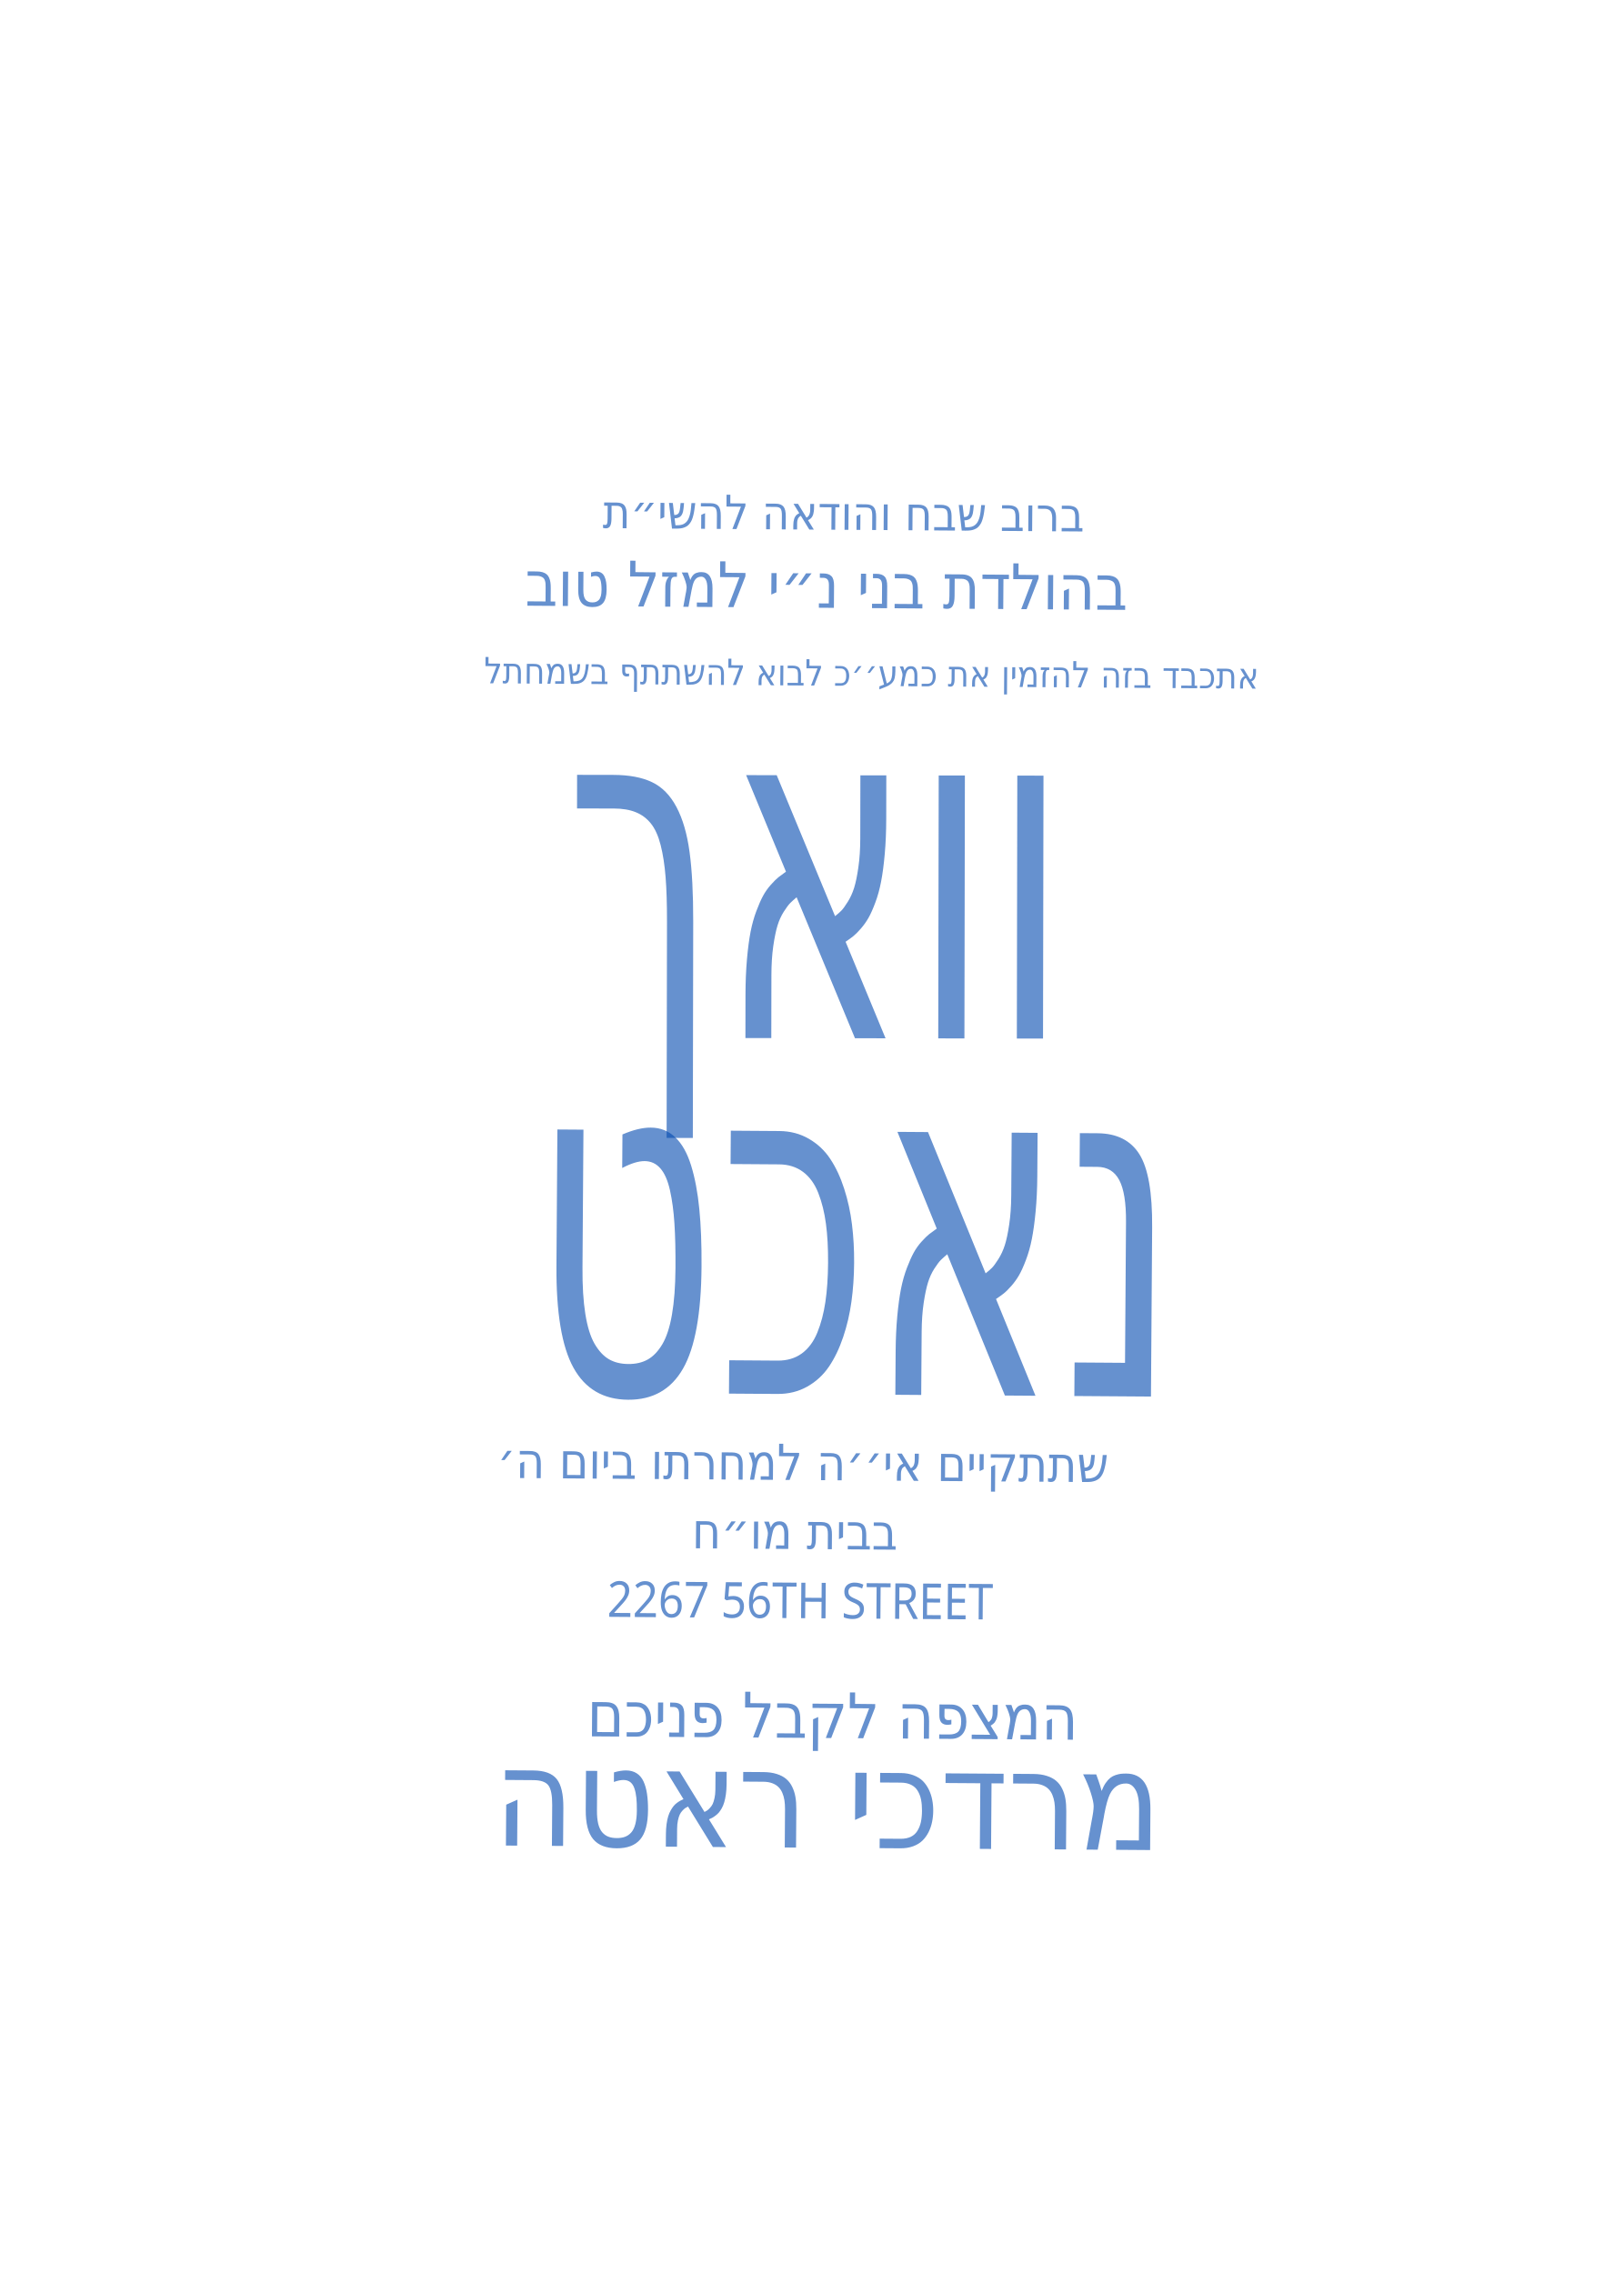
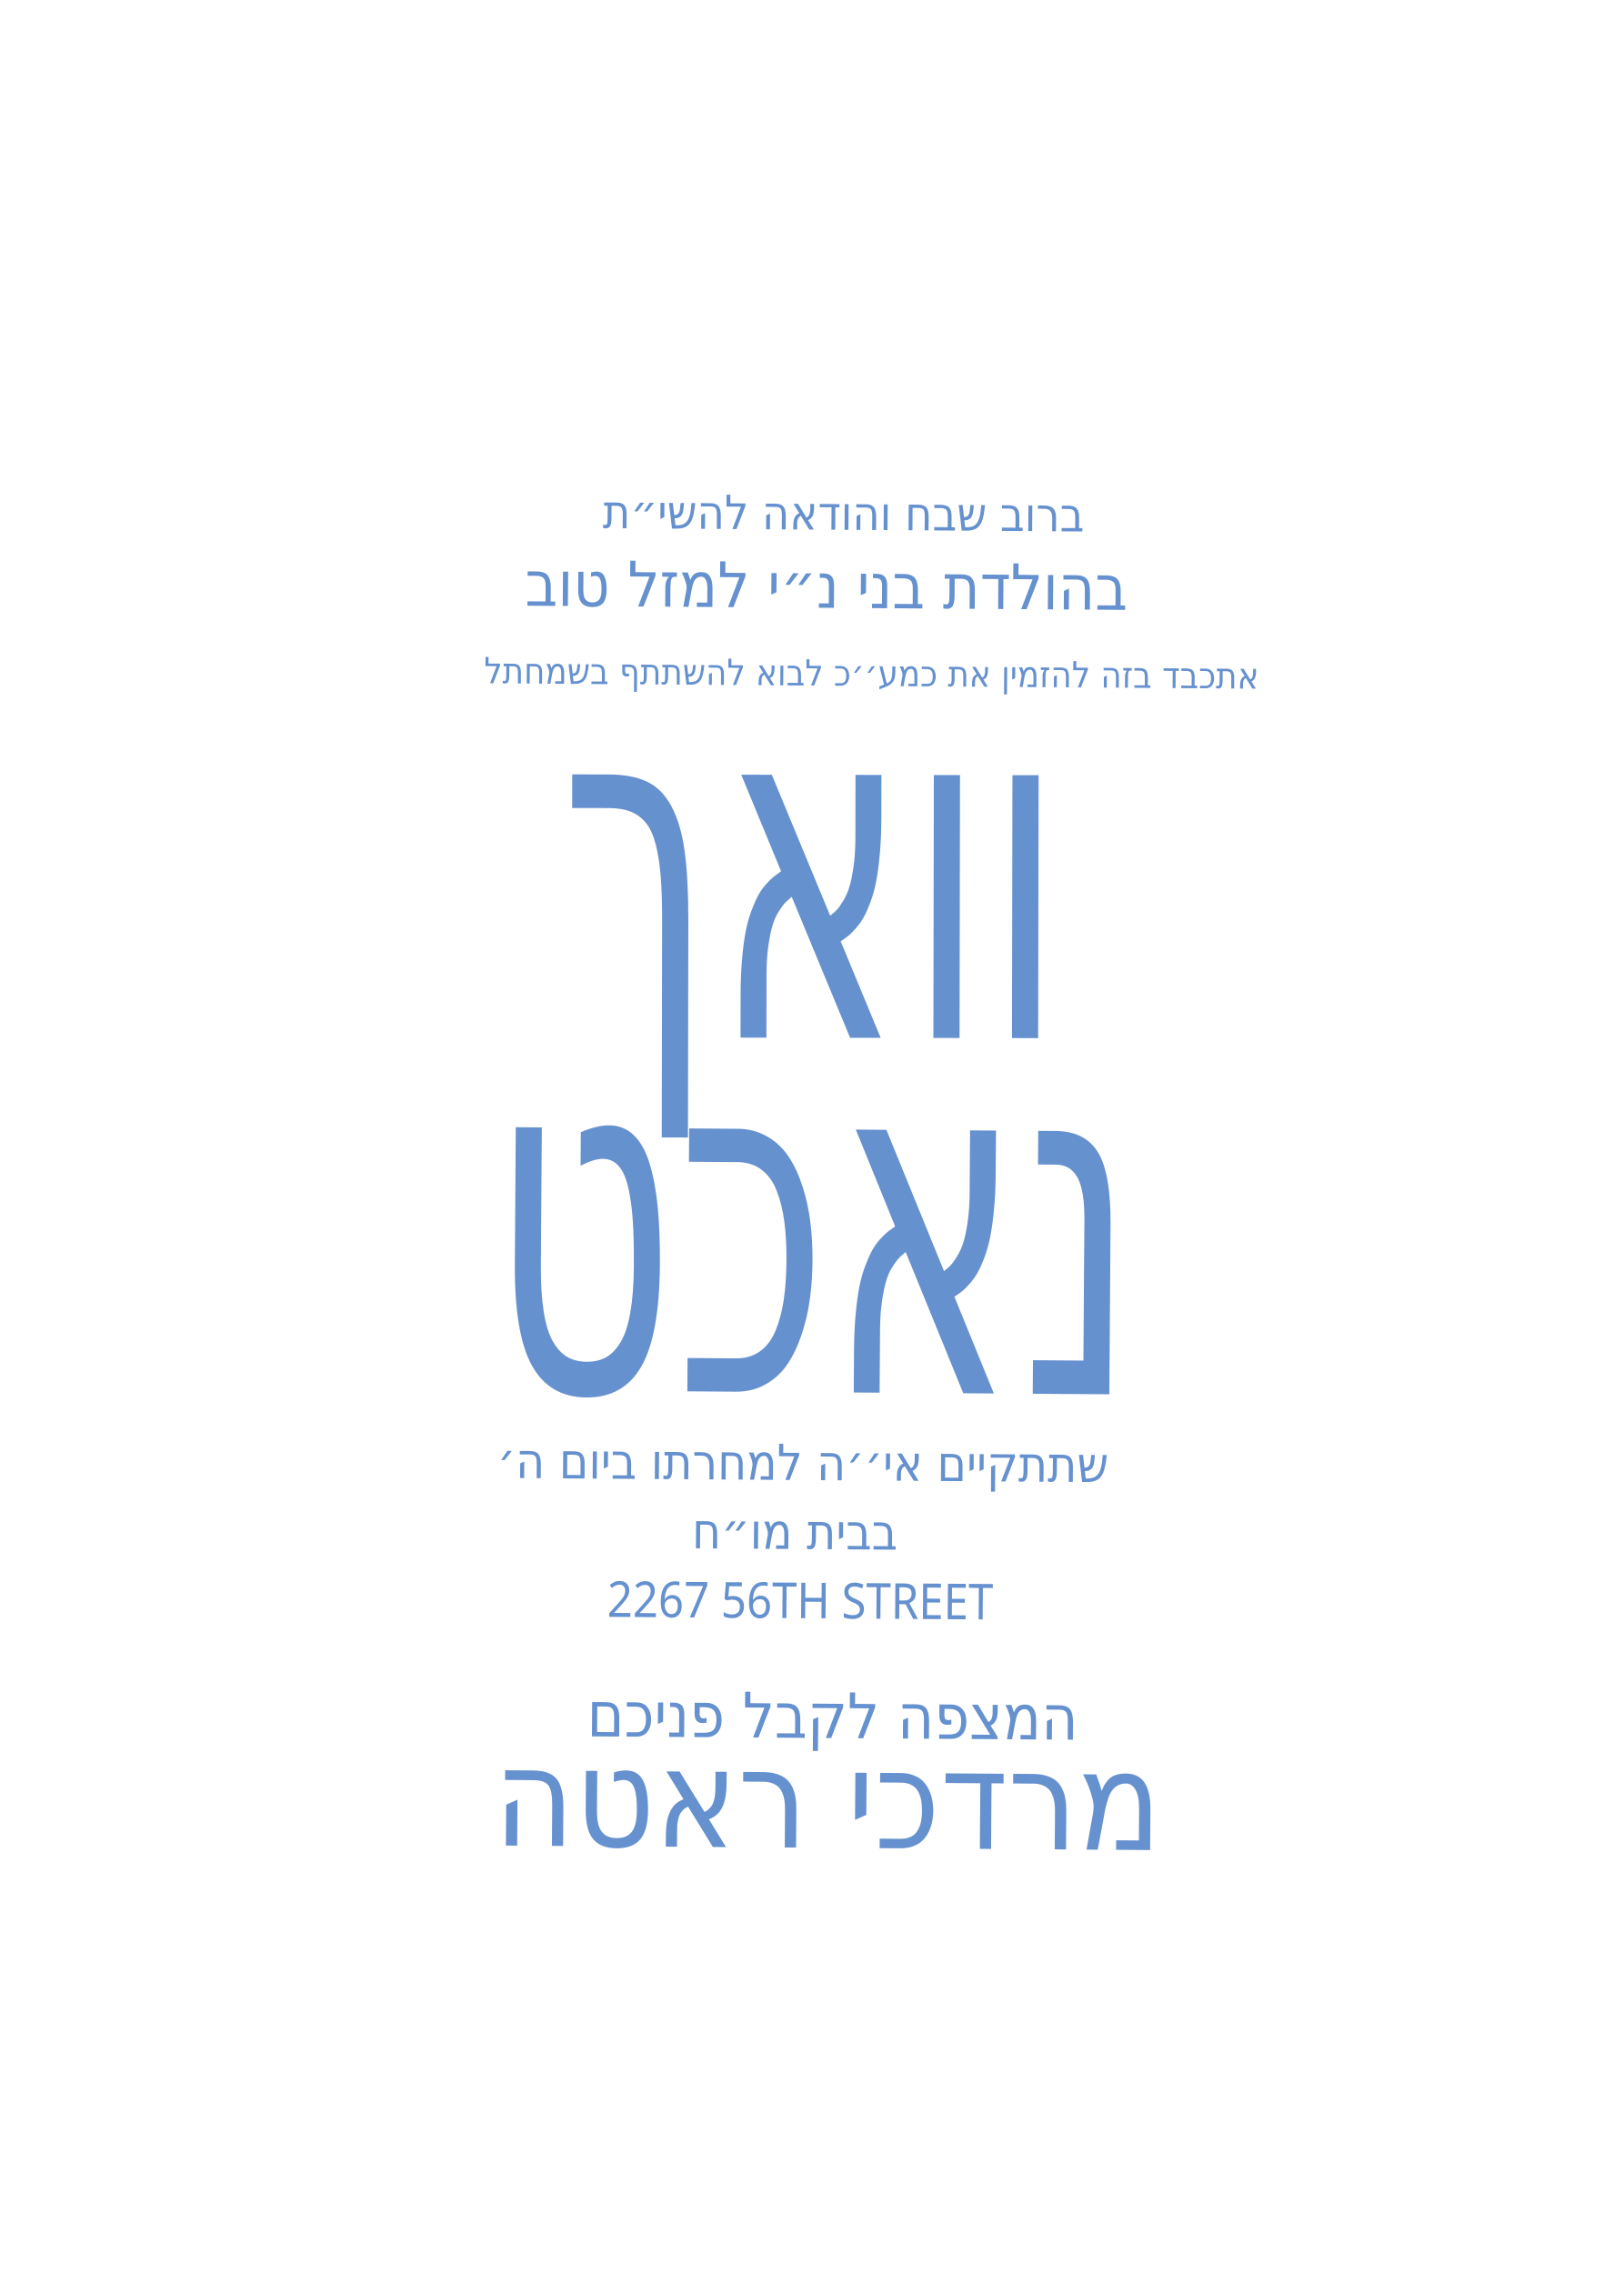
<svg xmlns="http://www.w3.org/2000/svg" id="Layer_1" data-name="Layer 1" viewBox="0 0 360 504">
  <g id="address" opacity=".6">
    <text transform="translate(134.6 358.5) rotate(.4) scale(.9 1)" fill="#0047af" font-family="'Secular One'" font-size="11">
      <tspan x="0" y="0">2267 56TH STREET</tspan>
    </text>
  </g>
  <g id="at_home_of*" opacity=".6">
    <text transform="translate(153.4 343.3) rotate(.4) scale(.9 1)" fill="#0047af" font-family="'Secular One'" font-size="11">
      <tspan x="0" y="0">בבית מו״ח</tspan>
    </text>
  </g>
  <g id="bris_date" opacity=".6">
    <text transform="translate(110.2 327.7) rotate(.4) scale(.9 1)" fill="#0047af" font-family="'Secular One'" font-size="11">
      <tspan x="0" y="0">שתתקיים אי׳׳ה למחרתו ביום ה׳</tspan>
    </text>
  </g>
  <g id="vachnacht_word1*" opacity=".6">
-     <text transform="translate(117.4 308.7) rotate(.4) scale(.6 1)" fill="#0047af" font-family="'Secular One'" font-size="106.6">
+     <text transform="translate(180 308.7) rotate(.4) scale(.6 1)" text-anchor="middle" fill="#0047af" font-family="'Secular One'" font-size="106.6">
      <tspan x="0" y="0">נאכט</tspan>
    </text>
  </g>
  <g id="vachnacht_word2*" opacity=".6">
-     <text transform="translate(125.1 230.1) rotate(.1) scale(.6 1)" fill="#0047af" font-family="'Secular One'" font-size="106.6">
+     <text transform="translate(180 230.1) rotate(.1) scale(.6 1)" text-anchor="middle" fill="#0047af" font-family="'Secular One'" font-size="106.6">
      <tspan x="0" y="0">וואך</tspan>
    </text>
  </g>
  <g id="invite_text*" opacity=".6">
    <text transform="translate(107.3 151.5) rotate(.4) scale(.9 1)" fill="#0047af" font-family="'Gveret Levin AlefAlefAlef'" font-size="8">
      <tspan x="0" y="0">אתכבד בזה להזמין את כמע׳׳כ לבוא להשתתף בשמחתל</tspan>
    </text>
  </g>
  <g id="birth_celebration*" opacity=".6">
    <text transform="translate(116.4 134.3) rotate(.4) scale(.9 1)" fill="#0047af" font-family="'Secular One'" font-size="13.9">
      <tspan x="0" y="0">בהולדת בני נ״י למזל טוב</tspan>
    </text>
  </g>
  <g id="praise_text*" opacity=".6">
    <text transform="translate(133.6 117.1) rotate(.4) scale(.9 1)" fill="#0047af" font-family="'Gveret Levin AlefAlefAlef'" font-size="10.4">
      <tspan x="0" y="0">ברוב שבח והודאה להשי״ת</tspan>
    </text>
  </g>
  <g id="father_name" opacity=".6">
    <text transform="translate(109.4 409.2) rotate(.4) scale(.9 1)" fill="#0047af" font-family="'Secular One'" font-size="30.5">
      <tspan x="0" y="0">מרדכי ראטה</tspan>
    </text>
  </g>
  <g id="awaiting_you*" opacity=".6">
    <text transform="translate(130.1 385) rotate(.4) scale(.9 1)" fill="#0047af" font-family="'Secular One'" font-size="13.9">
      <tspan x="0" y="0">המצפה לקבל פניכם</tspan>
    </text>
  </g>
</svg>
